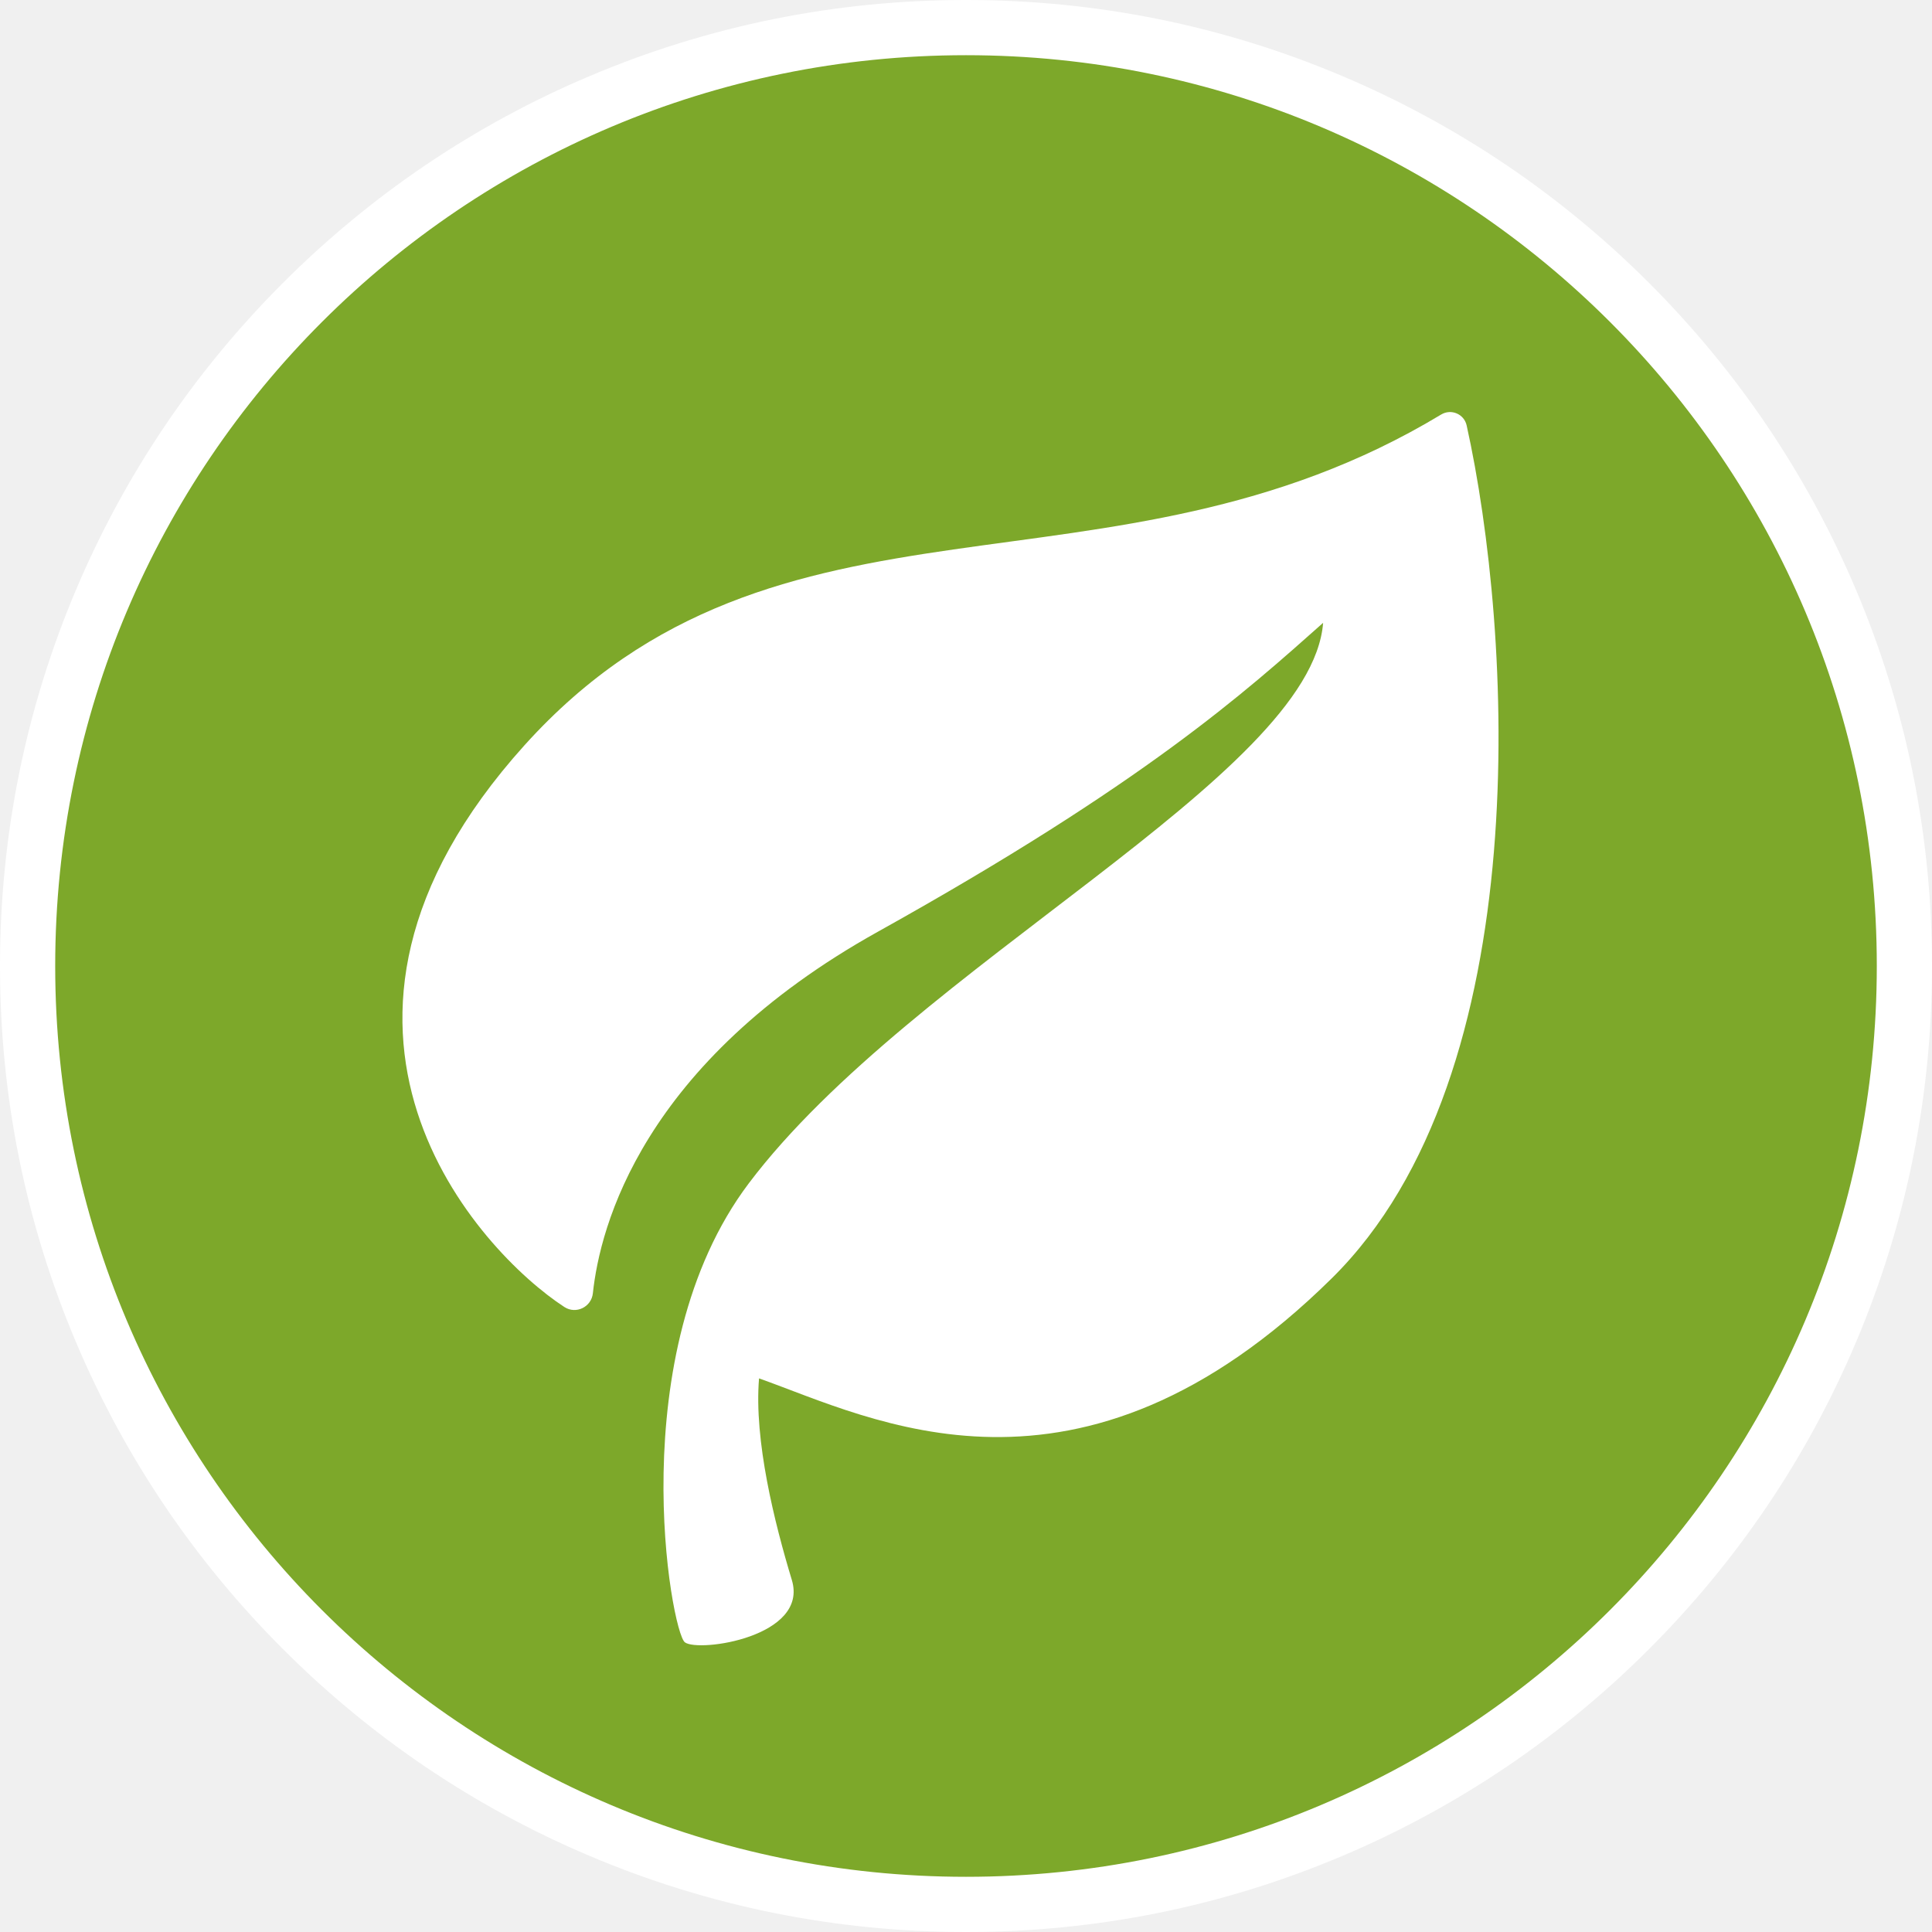
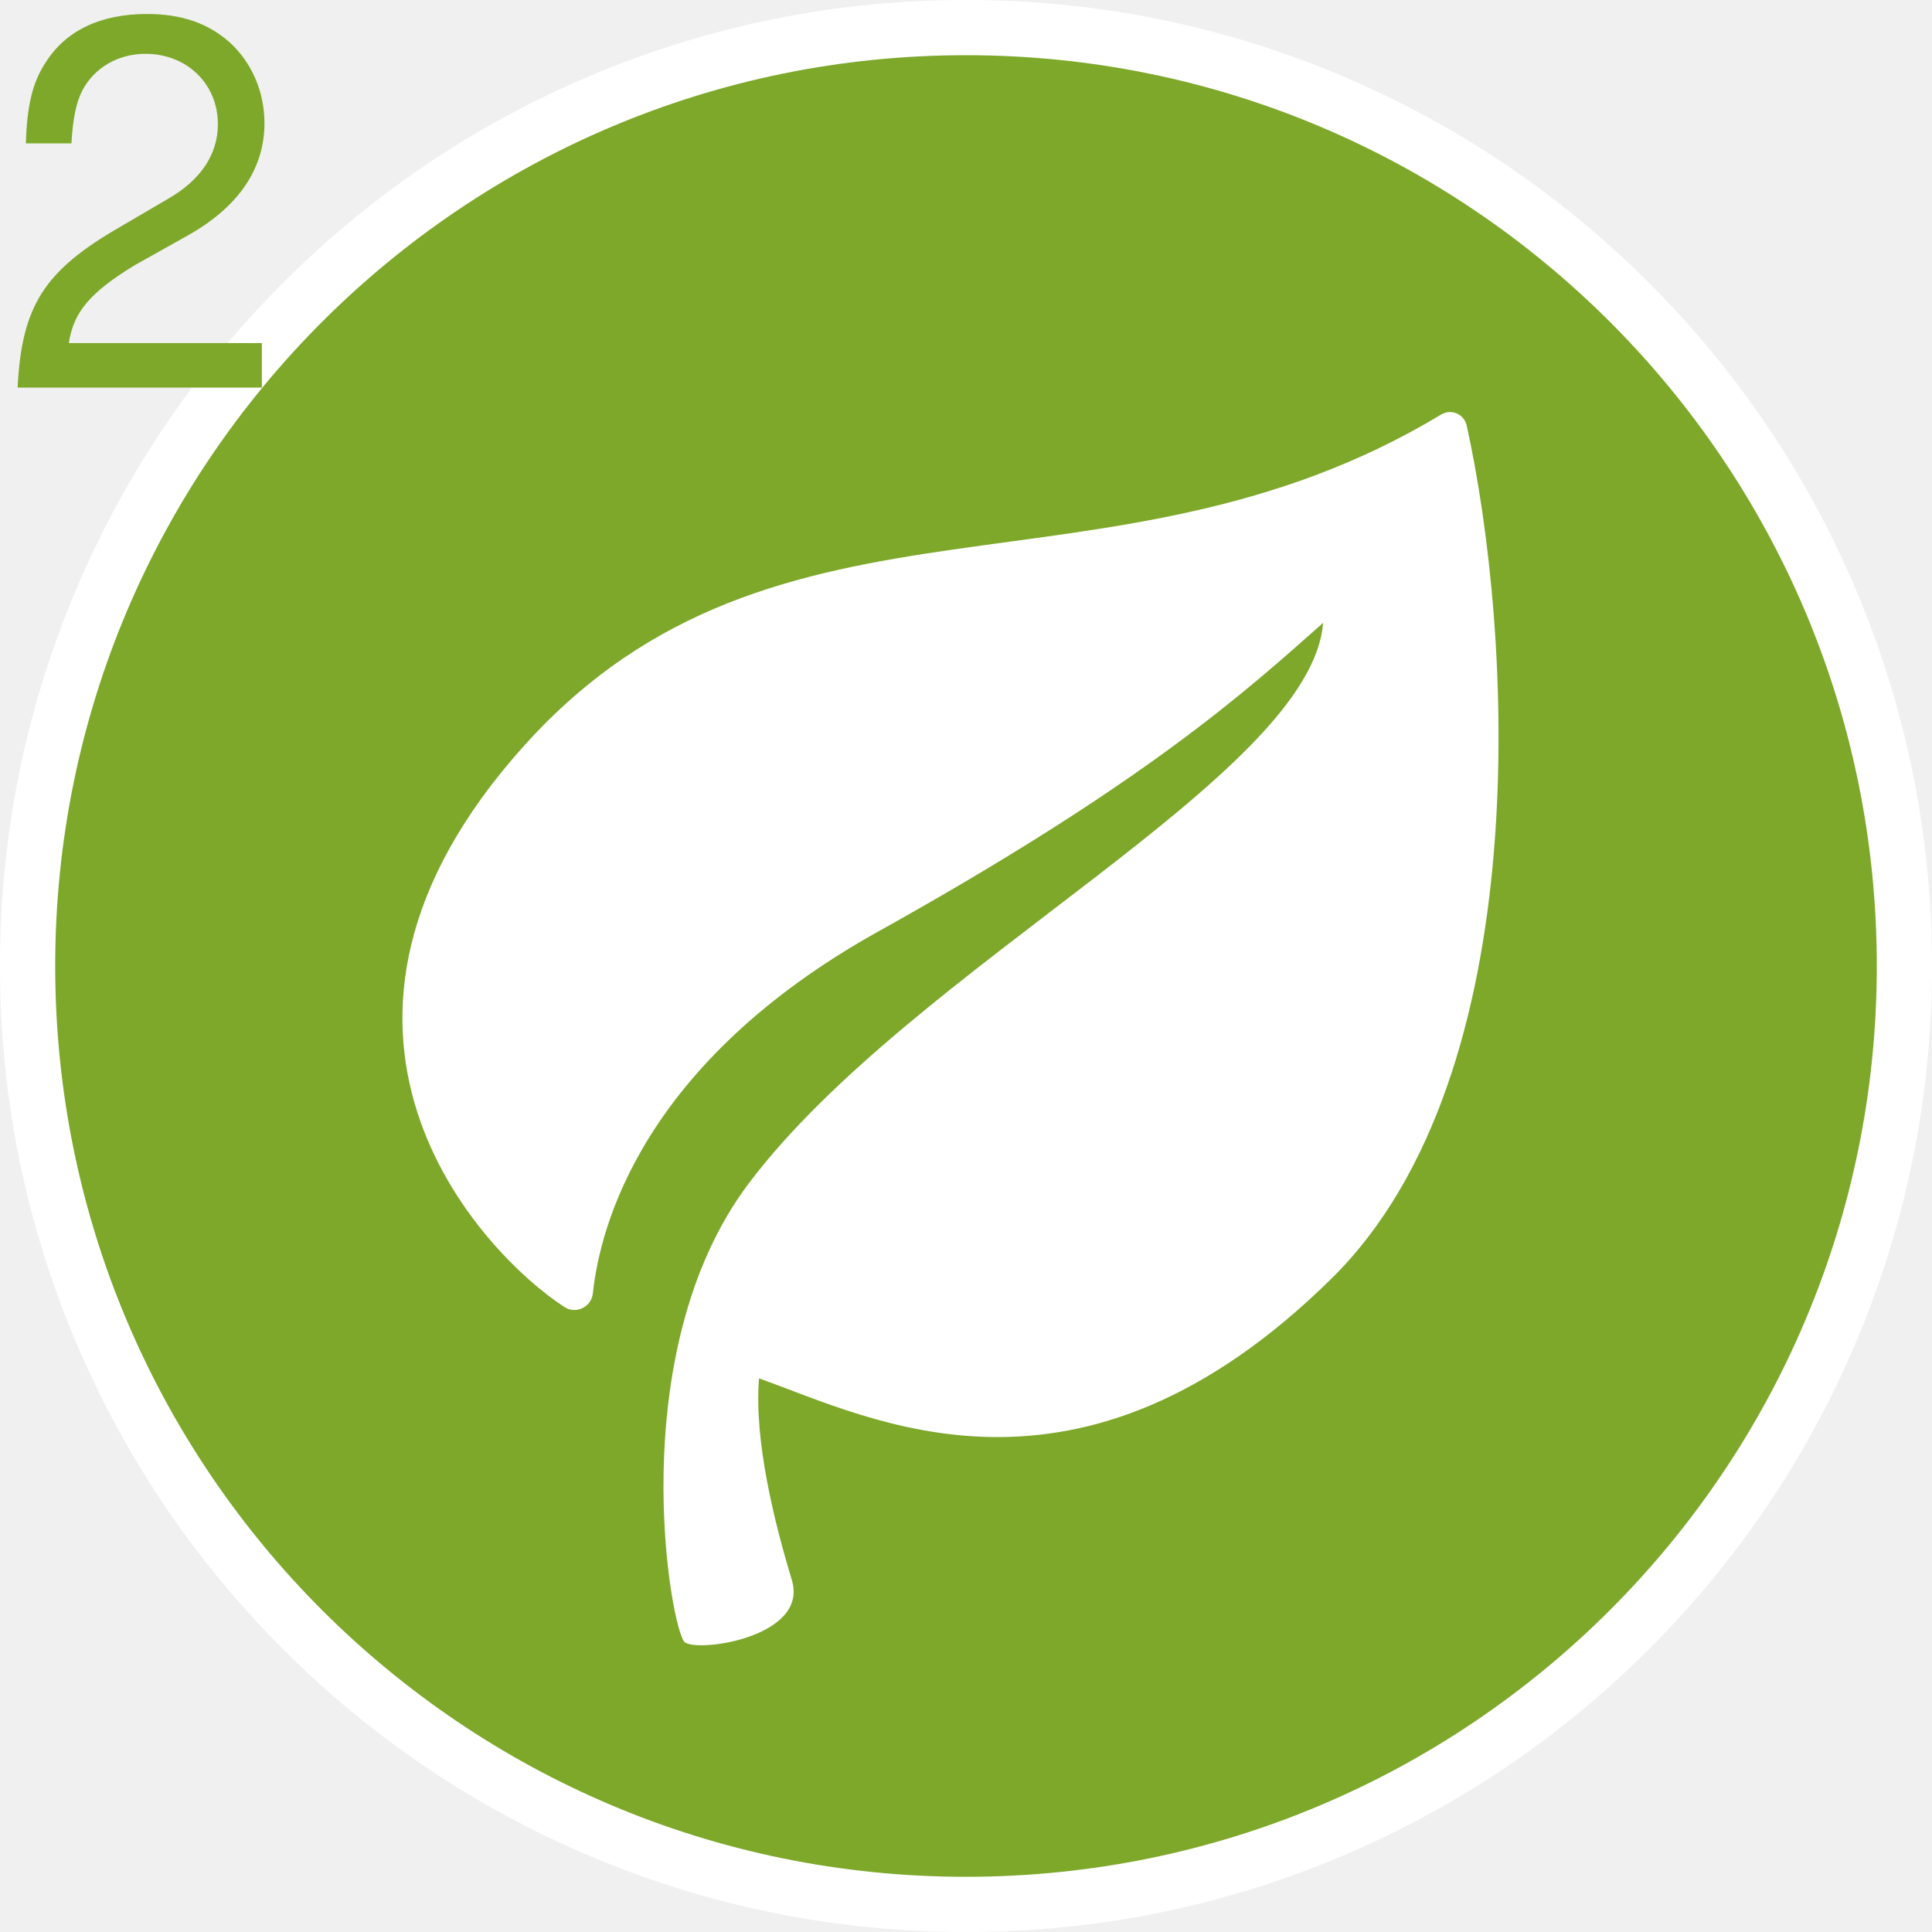
- <svg xmlns="http://www.w3.org/2000/svg" viewBox="0 0 746.667 746.667" height="746.667" width="746.667" xml:space="preserve" id="svg21504" version="1.1">
-   <defs id="defs21508">
-     <clipPath id="clipPath21520" clipPathUnits="userSpaceOnUse">
-       <path id="path21518" d="M 0,600 H 600 V 0 H 0 Z" />
+ <svg xmlns="http://www.w3.org/2000/svg" width="746.667" height="746.667">
+   <defs>
+     <clipPath clipPathUnits="userSpaceOnUse" id="clipPath21520">
+       <path d="m0,600l600,0l0,-600l-600,0l0,600z" id="path21518" />
    </clipPath>
  </defs>
-   <g transform="matrix(1.333333,0,0,-1.333333,-26.66667,773.3333)" id="g21512">
-     <g id="g21514">
-       <g clip-path="url(#clipPath21520)" id="g21516">
-         <g transform="translate(300,28)" id="g21522">
-           <path id="path21524" style="fill:#7da82a;fill-opacity:1;fill-rule:nonzero;stroke:none" d="M 0,0 C -72.654,0 -140.959,28.293 -192.333,79.667 -243.707,131.041 -272,199.347 -272,272 c 0,72.653 28.293,140.959 79.667,192.333 C -140.959,515.707 -72.654,544 0,544 72.653,544 140.959,515.707 192.333,464.333 243.707,412.959 272,344.653 272,272 272,199.347 243.707,131.041 192.333,79.667 140.959,28.293 72.653,0 0,0" />
-         </g>
-         <g transform="translate(300,580)" id="g21526">
-           <path id="path21528" style="fill:#ffffff;fill-opacity:1;fill-rule:nonzero;stroke:none" d="m 0,0 c -37.793,0 -74.463,-7.405 -108.994,-22.011 -33.344,-14.102 -63.286,-34.29 -88.996,-59.999 -25.709,-25.71 -45.896,-55.652 -60,-88.997 -14.605,-34.529 -22.01,-71.2 -22.01,-108.993 0,-37.793 7.405,-74.464 22.01,-108.993 14.104,-33.345 34.291,-63.287 60,-88.997 25.71,-25.709 55.652,-45.896 88.996,-59.999 C -74.463,-552.595 -37.793,-560 0,-560 c 37.793,0 74.464,7.405 108.993,22.011 33.345,14.103 63.287,34.29 88.997,59.999 25.709,25.71 45.897,55.652 59.999,88.997 14.606,34.529 22.011,71.2 22.011,108.993 0,37.793 -7.405,74.464 -22.011,108.993 -14.102,33.345 -34.29,63.287 -59.999,88.997 -25.71,25.709 -55.652,45.897 -88.997,59.999 C 74.464,-7.405 37.793,0 0,0 m 0,-16 c 145.803,0 264,-118.196 264,-264 0,-145.803 -118.197,-264 -264,-264 -145.803,0 -264,118.197 -264,264 0,145.804 118.197,264 264,264" />
-         </g>
-         <g transform="translate(191.8486,205.1455)" id="g21530">
-           <path id="path21532" style="fill:#ffffff;fill-opacity:1;fill-rule:nonzero;stroke:none" d="m 0,0 c -0.423,-4 -4.892,-6.179 -8.264,-3.987 -24.283,15.779 -85.571,80.677 -11.571,162.809 73.487,81.563 169.567,37.861 265.702,95.873 2.907,1.755 6.665,0.165 7.401,-3.15 13.134,-59.172 20.961,-187.976 -39.103,-247.223 -73.5,-72.5 -133.5,-40.5 -166,-29 -1.5,-18 4.501,-41.921 9.501,-58.421 5,-16.5 -27.001,-21.079 -31.001,-18.079 -4,3 -18.611,83.753 18.5,133 47.5,63.032 163,118 166.5,162.5 -22.5,-20 -51.809,-46.518 -129,-89.5 C 14.221,66.711 2.036,19.224 0,0" />
+   <g>
+     <rect fill="none" id="canvas_background" height="602" width="802" y="-1" x="-1" />
+   </g>
+   <g>
+     <g id="g21512" transform="matrix(1.333333,0,0,-1.333333,-26.66667,773.3333) ">
+       <g id="g21514">
+         <g id="g21516" clip-path="url(#clipPath21520)">
+           <g id="g21522">
+             <path fill="#7da82a" fill-rule="nonzero" d="m300,28c-72.654,0 -140.959,28.293 -192.333,79.667c-51.374,51.374 -79.667,119.68 -79.667,192.333c0,72.653 28.293,140.959 79.667,192.333c51.374,51.374 119.679,79.667 192.333,79.667c72.653,0 140.959,-28.293 192.333,-79.667c51.374,-51.374 79.667,-119.68 79.667,-192.333c0,-72.653 -28.293,-140.959 -79.667,-192.333c-51.374,-51.374 -119.68,-79.667 -192.333,-79.667" id="path21524" />
+           </g>
+           <g id="g21526">
+             <path fill="#ffffff" fill-rule="nonzero" d="m300,580c-37.793,0 -74.463,-7.405 -108.994,-22.011c-33.344,-14.102 -63.286,-34.29 -88.996,-59.999c-25.709,-25.71 -45.896,-55.652 -60,-88.997c-14.605,-34.529 -22.01,-71.2 -22.01,-108.993c0,-37.793 7.405,-74.464 22.01,-108.993c14.104,-33.345 34.291,-63.287 60,-88.997c25.71,-25.709 55.652,-45.896 88.996,-59.999c34.531,-14.606 71.201,-22.011 108.994,-22.011c37.793,0 74.464,7.405 108.993,22.011c33.345,14.103 63.287,34.29 88.997,59.999c25.709,25.71 45.897,55.652 59.999,88.997c14.606,34.529 22.011,71.2 22.011,108.993c0,37.793 -7.405,74.464 -22.011,108.993c-14.102,33.345 -34.29,63.287 -59.999,88.997c-25.71,25.709 -55.652,45.897 -88.997,59.999c-34.529,14.606 -71.2,22.011 -108.993,22.011m0,-16c145.803,0 264,-118.196 264,-264c0,-145.803 -118.197,-264 -264,-264c-145.803,0 -264,118.197 -264,264c0,145.804 118.197,264 264,264" id="path21528" />
+           </g>
+           <g id="g21530">
+             <path fill="#ffffff" fill-rule="nonzero" d="m191.849,205.145c-0.423,-4 -4.892,-6.179 -8.264,-3.987c-24.283,15.779 -85.571,80.677 -11.571,162.809c73.487,81.563 169.567,37.861 265.702,95.873c2.907,1.755 6.665,0.165 7.401,-3.15c13.134,-59.172 20.961,-187.976 -39.103,-247.223c-73.5,-72.5 -133.5,-40.5 -166,-29c-1.5,-18 4.501,-41.921 9.501,-58.421c5,-16.5 -27.001,-21.079 -31.001,-18.079c-4,3 -18.611,83.753 18.5,133c47.5,63.032 163,118 166.5,162.5c-22.5,-20 -51.809,-46.518 -129,-89.5c-68.444,-38.111 -80.629,-85.598 -82.665,-104.822" id="path21532" />
+           </g>
        </g>
      </g>
    </g>
+     <text x="36" xml:space="preserve" text-anchor="start" font-family="Georgia, Times, 'Times New Roman', serif" font-size="200" id="svg_2" y="200" stroke-width="0" fill="#000000" />
+     <text style="cursor: text;" xml:space="preserve" text-anchor="start" font-family="Helvetica, Arial, sans-serif" font-size="200" id="svg_5" y="150" x="0.005" stroke-width="0" fill="#7da82a">2</text>
  </g>
</svg>
